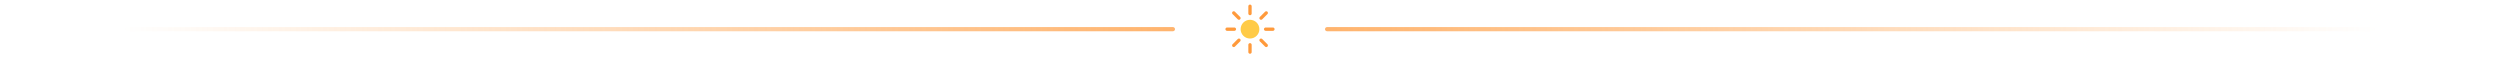
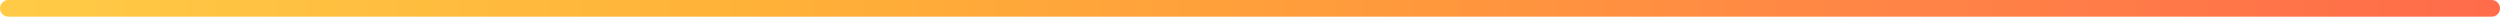
- <svg xmlns="http://www.w3.org/2000/svg" width="1200" height="28" viewBox="0 0 1200 28" role="img" aria-hidden="true">
+ <svg xmlns="http://www.w3.org/2000/svg" width="1200" height="8" viewBox="0 0 1200 8" role="img" aria-hidden="true">
  <defs>
-     <linearGradient id="divL" x1="0%" y1="0%" x2="100%" y2="0%">
-       <stop offset="0%" stop-color="#FF9A3C" stop-opacity="0" />
-       <stop offset="100%" stop-color="#FF9A3C" stop-opacity="0.75" />
-     </linearGradient>
-     <linearGradient id="divR" x1="0%" y1="0%" x2="100%" y2="0%">
-       <stop offset="0%" stop-color="#FF9A3C" stop-opacity="0.75" />
-       <stop offset="100%" stop-color="#FF9A3C" stop-opacity="0" />
+     <linearGradient id="divGrad" x1="0%" y1="0%" x2="100%" y2="0%">
+       <stop offset="0%" stop-color="#FFCB47" />
+       <stop offset="30%" stop-color="#FFB238" />
+       <stop offset="55%" stop-color="#FF9A3C" />
+       <stop offset="78%" stop-color="#FF8247" />
+       <stop offset="100%" stop-color="#FF6B4A" />
    </linearGradient>
  </defs>
-   <rect x="60" y="13" width="504" height="2" rx="1" fill="url(#divL)" />
-   <rect x="636" y="13" width="504" height="2" rx="1" fill="url(#divR)" />
-   <g stroke="#FF9A3C" stroke-width="1.6" stroke-linecap="round">
-     <circle cx="600" cy="14" r="4.5" fill="#FFCB47" stroke="none" />
-     <line x1="600" y1="3" x2="600" y2="6.5" />
-     <line x1="600" y1="21.5" x2="600" y2="25" />
-     <line x1="589" y1="14" x2="592.5" y2="14" />
-     <line x1="607.5" y1="14" x2="611" y2="14" />
-     <line x1="592.2" y1="6.2" x2="594.7" y2="8.7" />
-     <line x1="605.3" y1="19.3" x2="607.8" y2="21.8" />
-     <line x1="607.8" y1="6.2" x2="605.3" y2="8.7" />
-     <line x1="594.7" y1="19.3" x2="592.2" y2="21.8" />
-   </g>
+   <rect width="1200" height="8" rx="4" fill="url(#divGrad)" />
</svg>
